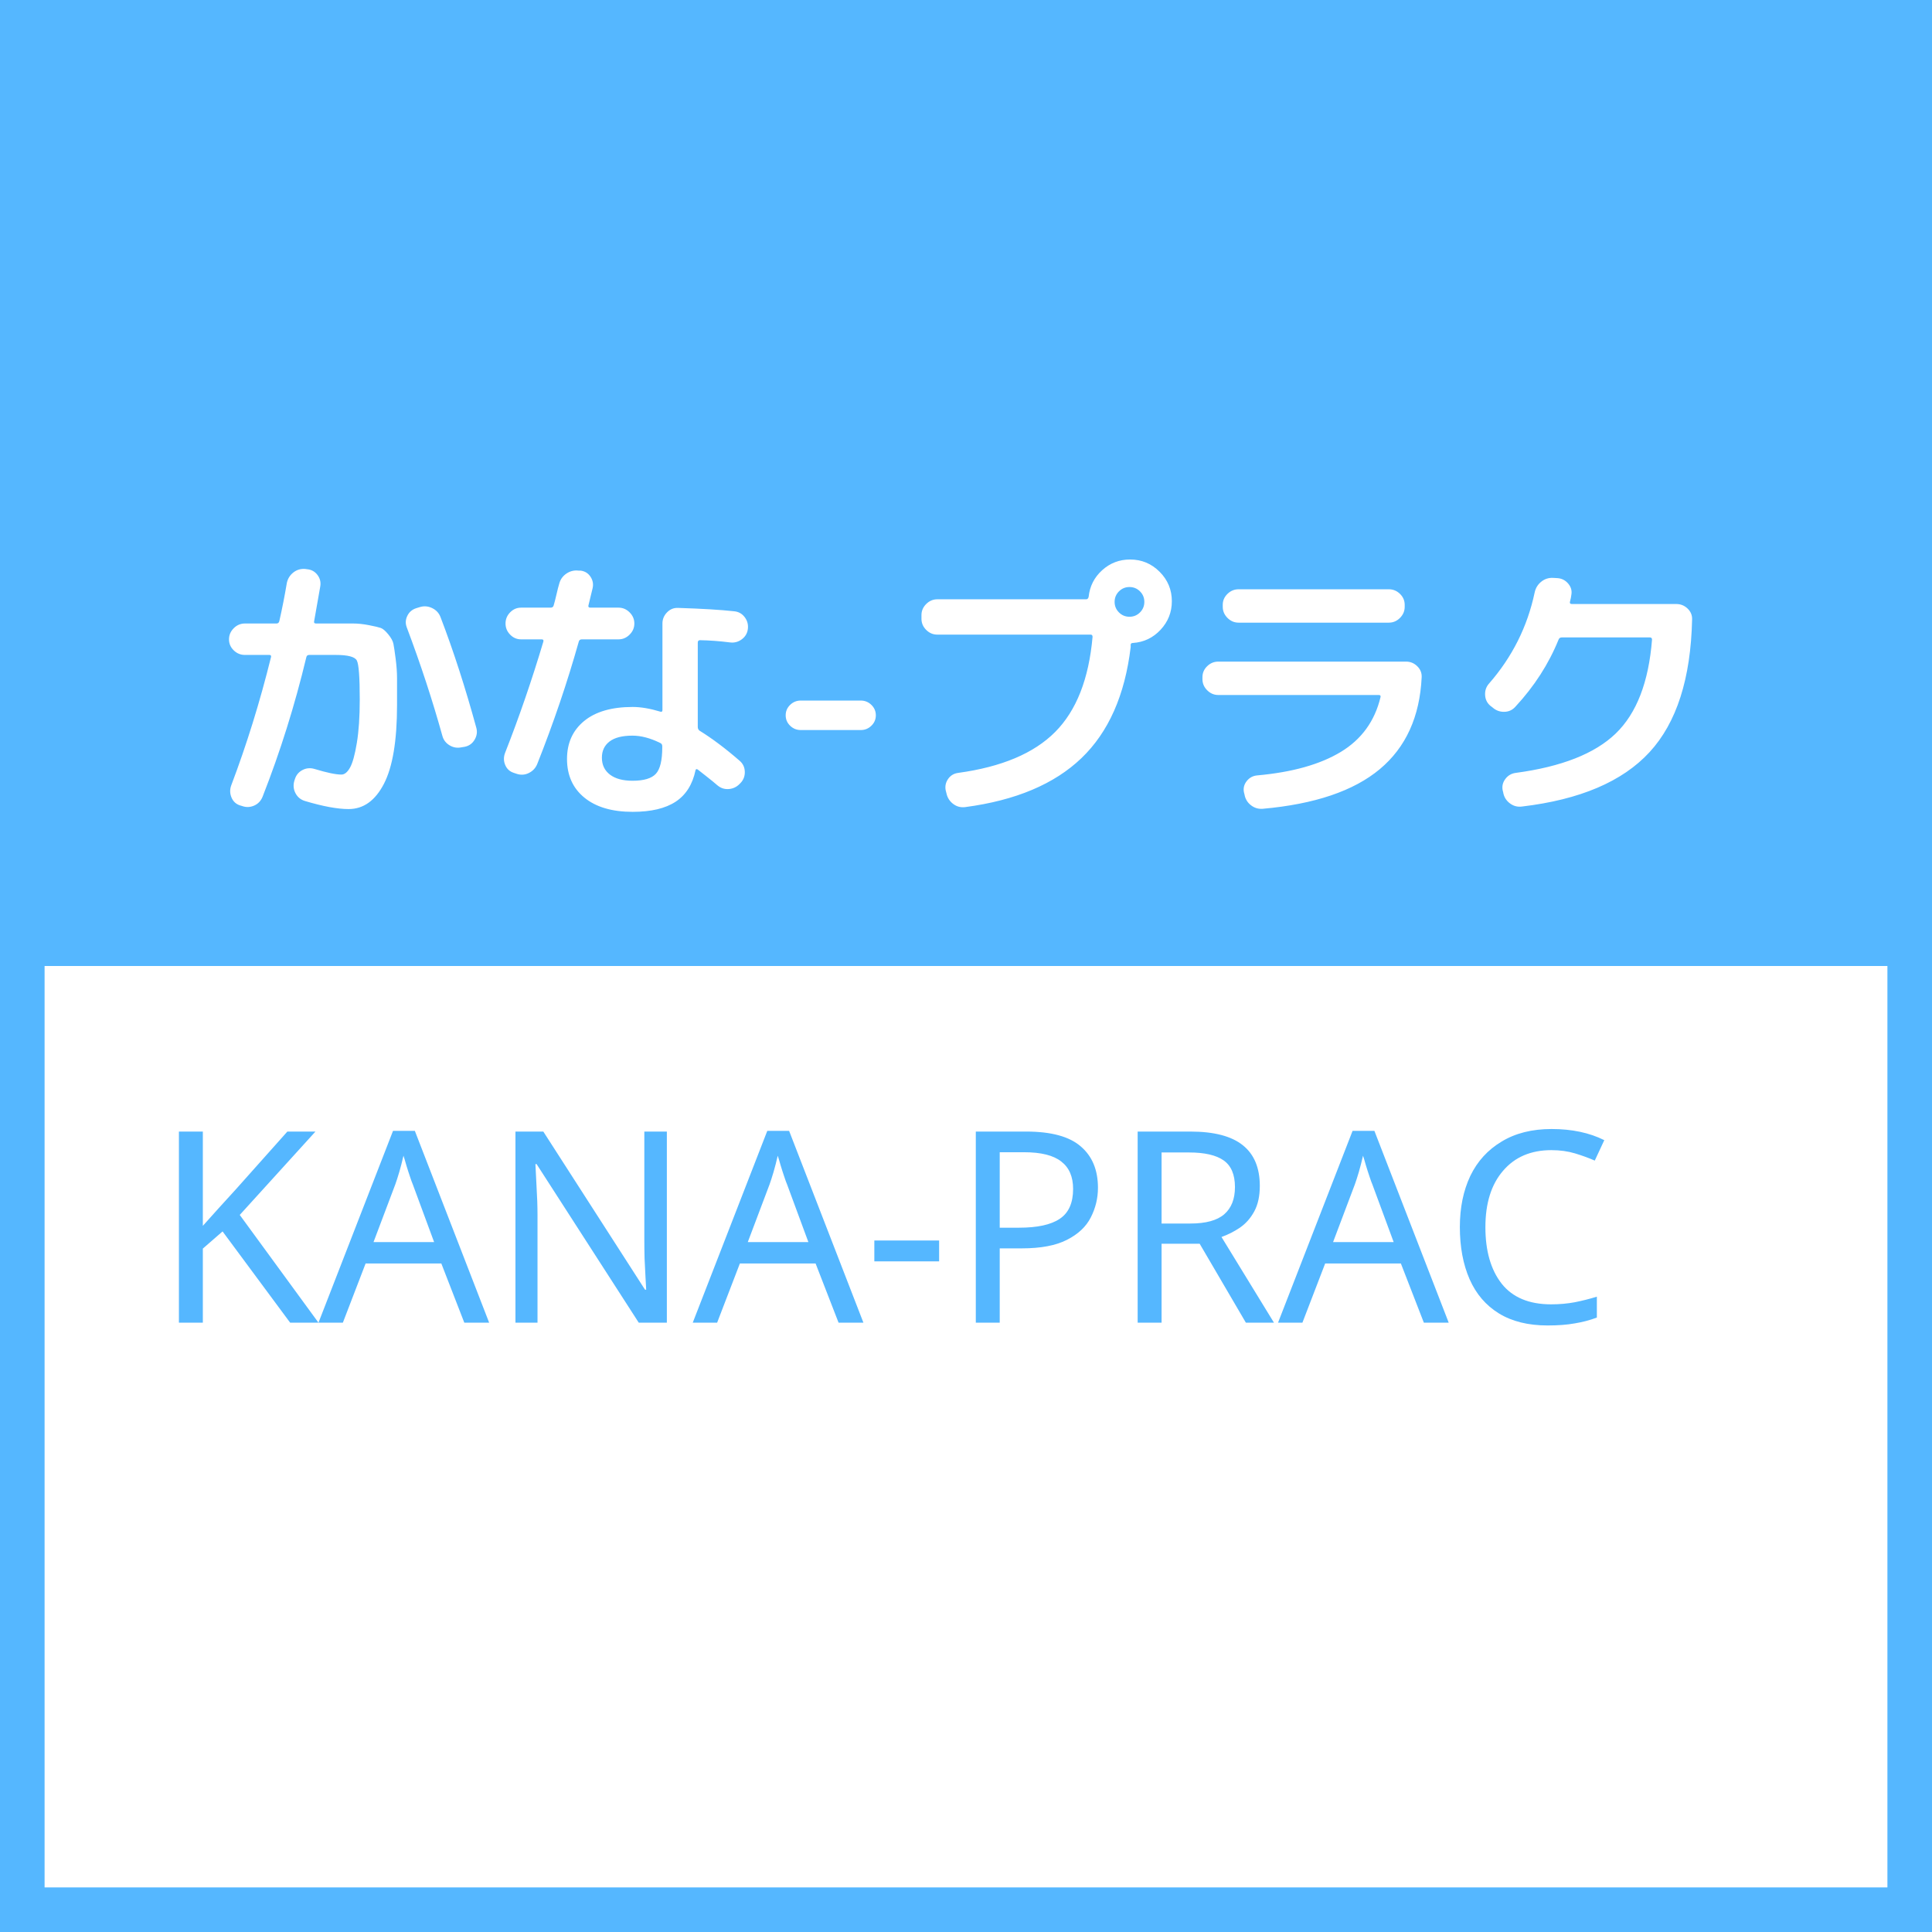
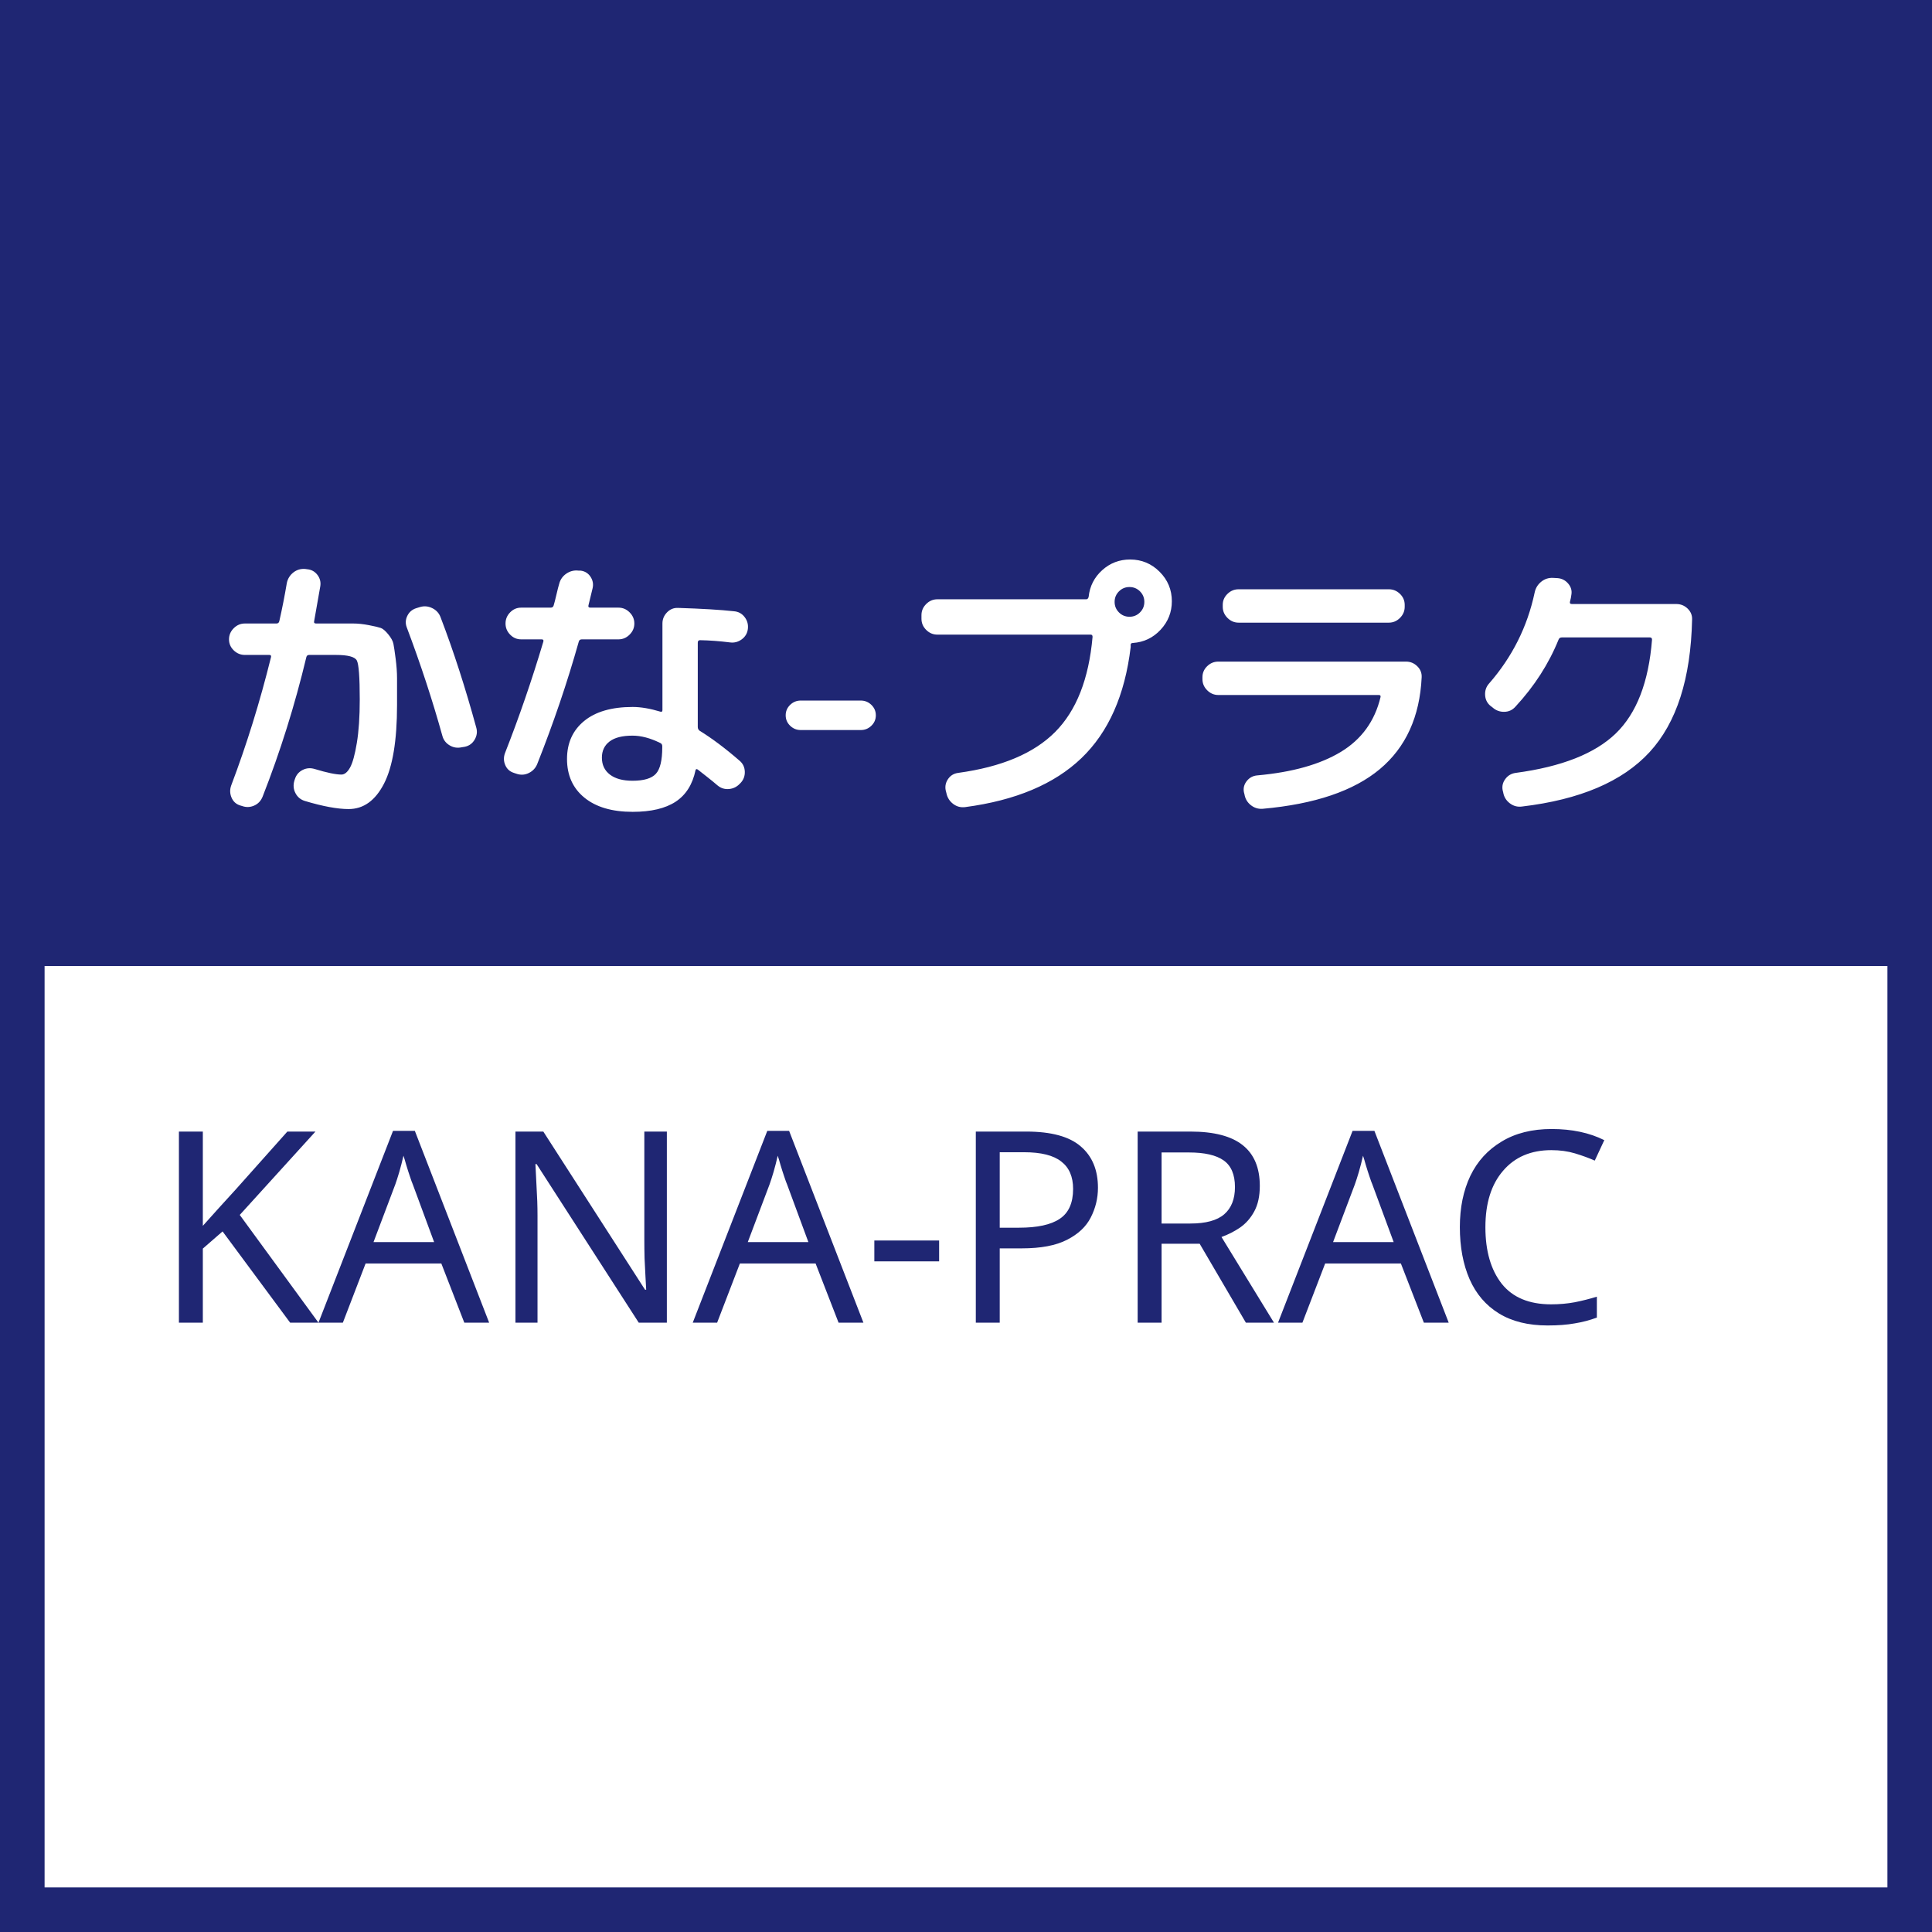
<svg xmlns="http://www.w3.org/2000/svg" width="130px" height="130px" viewBox="0 0 130 130" version="1.1">
  <defs />
  <g id="Symbols" stroke="none" stroke-width="1" fill="none" fill-rule="evenodd">
-     <g id="Kana-prac" fill="#55B7FF">
+     <g id="Kana-prac" fill="#1F2673">
      <path d="M0,0 L130,0 L130,130 L0,130 L0,0 Z M3,7 L3,127 L127,127 L127,7 L3,7 Z" id="Combined-Shape" />
      <text id="KANA-PRAC" font-family="ArialRoundedMTBold, Arial Rounded MT Bold" font-size="18" font-weight="normal">
        <tspan x="10.288" y="89">KANA-PRAC</tspan>
      </text>
      <path d="M44.562,50.287 C44.562,51.161 44.419,51.755 44.132,52.067 C43.845,52.379 43.32,52.535 42.559,52.535 C41.91,52.535 41.405,52.398 41.043,52.123 C40.681,51.848 40.5,51.467 40.5,50.98 C40.5,50.518 40.672,50.156 41.015,49.893 C41.358,49.631 41.873,49.5 42.559,49.5 C43.133,49.5 43.751,49.662 44.412,49.987 C44.512,50.025 44.562,50.1 44.562,50.212 L44.562,50.287 Z M76,41.5 C75.723,41.5 75.487,41.403 75.292,41.208 C75.097,41.013 75,40.777 75,40.5 C75,40.223 75.097,39.987 75.292,39.792 C75.487,39.597 75.723,39.5 76,39.5 C76.277,39.5 76.513,39.597 76.708,39.792 C76.903,39.987 77,40.223 77,40.5 C77,40.777 76.903,41.013 76.708,41.208 C76.513,41.403 76.277,41.5 76,41.5 Z" id="かな-プラク" />
      <path d="M0,0 L130,0 L130,65 L0,65 L0,0 Z M29.767,49.516 C29.842,49.791 30.004,50.003 30.254,50.153 C30.503,50.303 30.772,50.346 31.059,50.284 L31.283,50.247 C31.57,50.184 31.789,50.025 31.938,49.769 C32.088,49.513 32.126,49.248 32.051,48.974 C31.314,46.278 30.516,43.807 29.655,41.56 C29.555,41.273 29.368,41.061 29.093,40.924 C28.818,40.787 28.538,40.762 28.251,40.849 L28.007,40.924 C27.733,41.011 27.533,41.183 27.408,41.439 C27.283,41.695 27.271,41.954 27.371,42.216 C28.307,44.699 29.105,47.133 29.767,49.516 Z M16.476,44.069 L18.123,44.069 C18.223,44.069 18.26,44.119 18.235,44.219 C17.487,47.239 16.594,50.116 15.558,52.849 C15.459,53.123 15.465,53.395 15.577,53.663 C15.689,53.931 15.883,54.109 16.157,54.196 L16.288,54.234 C16.563,54.334 16.834,54.324 17.103,54.206 C17.371,54.087 17.561,53.884 17.674,53.597 C18.859,50.577 19.839,47.451 20.613,44.219 C20.638,44.119 20.7,44.069 20.8,44.069 L22.597,44.069 C23.408,44.069 23.879,44.194 24.01,44.443 C24.142,44.693 24.207,45.567 24.207,47.064 C24.207,48.225 24.142,49.201 24.01,49.994 C23.879,50.786 23.727,51.339 23.552,51.651 C23.377,51.963 23.184,52.119 22.972,52.119 C22.597,52.119 21.998,51.994 21.174,51.744 C20.887,51.657 20.616,51.679 20.36,51.81 C20.104,51.941 19.933,52.144 19.845,52.418 L19.808,52.53 C19.72,52.83 19.745,53.111 19.883,53.373 C20.02,53.635 20.232,53.81 20.519,53.897 C21.73,54.259 22.709,54.44 23.458,54.44 C24.457,54.44 25.249,53.872 25.836,52.736 C26.422,51.601 26.716,49.835 26.716,47.439 L26.716,45.641 C26.716,45.242 26.684,44.802 26.622,44.322 C26.56,43.841 26.51,43.507 26.472,43.32 C26.435,43.133 26.319,42.921 26.126,42.684 C25.932,42.447 25.764,42.303 25.62,42.253 C25.477,42.203 25.212,42.141 24.825,42.066 C24.438,41.991 24.085,41.954 23.767,41.954 L21.268,41.954 C21.156,41.954 21.112,41.904 21.137,41.804 C21.249,41.192 21.387,40.412 21.549,39.464 C21.599,39.177 21.536,38.918 21.362,38.687 C21.187,38.456 20.956,38.328 20.669,38.303 L20.538,38.284 C20.238,38.26 19.973,38.338 19.742,38.518 C19.511,38.699 19.365,38.933 19.302,39.22 C19.153,40.107 18.984,40.961 18.797,41.785 C18.772,41.897 18.71,41.954 18.61,41.954 L16.476,41.954 C16.189,41.954 15.939,42.06 15.727,42.272 C15.515,42.484 15.409,42.734 15.409,43.021 C15.409,43.308 15.515,43.554 15.727,43.76 C15.939,43.966 16.189,44.069 16.476,44.069 Z M49.385,41.13 C48.474,41.03 47.22,40.955 45.623,40.905 C45.336,40.893 45.089,40.993 44.883,41.205 C44.677,41.417 44.574,41.667 44.574,41.954 L44.574,47.776 C44.574,47.875 44.531,47.913 44.443,47.888 C43.744,47.676 43.12,47.57 42.571,47.57 C41.161,47.57 40.072,47.885 39.305,48.515 C38.537,49.145 38.153,49.997 38.153,51.07 C38.153,52.168 38.543,53.036 39.323,53.672 C40.103,54.309 41.186,54.627 42.571,54.627 C43.807,54.627 44.771,54.399 45.464,53.944 C46.156,53.488 46.602,52.78 46.802,51.819 C46.827,51.744 46.877,51.732 46.952,51.782 C47.002,51.819 47.189,51.966 47.513,52.222 C47.838,52.477 48.094,52.686 48.281,52.849 C48.506,53.036 48.761,53.117 49.048,53.092 C49.336,53.067 49.579,52.948 49.779,52.736 L49.835,52.68 C50.034,52.468 50.128,52.212 50.116,51.913 C50.103,51.613 49.984,51.37 49.76,51.183 C48.811,50.359 47.913,49.685 47.064,49.161 C46.989,49.098 46.952,49.017 46.952,48.917 L46.952,43.245 C46.952,43.133 47.002,43.077 47.102,43.077 C47.751,43.089 48.424,43.139 49.123,43.227 C49.41,43.264 49.672,43.195 49.91,43.021 C50.147,42.846 50.284,42.615 50.321,42.328 C50.359,42.028 50.287,41.76 50.106,41.523 C49.925,41.286 49.685,41.155 49.385,41.13 Z M34.578,52.006 L34.746,52.062 C35.033,52.162 35.311,52.147 35.579,52.016 C35.848,51.885 36.038,51.682 36.15,51.407 C37.236,48.674 38.166,45.935 38.94,43.189 C38.965,43.077 39.033,43.021 39.146,43.021 L41.617,43.021 C41.904,43.021 42.153,42.915 42.365,42.702 C42.578,42.49 42.684,42.241 42.684,41.954 C42.684,41.667 42.578,41.417 42.365,41.205 C42.153,40.993 41.904,40.887 41.617,40.887 L39.726,40.887 C39.614,40.887 39.57,40.837 39.595,40.737 C39.657,40.487 39.751,40.1 39.876,39.576 C39.938,39.302 39.891,39.046 39.735,38.809 C39.579,38.572 39.358,38.434 39.071,38.397 L38.94,38.397 C38.64,38.359 38.366,38.425 38.116,38.593 C37.866,38.762 37.704,38.99 37.629,39.277 C37.579,39.439 37.517,39.682 37.442,40.007 C37.367,40.331 37.305,40.575 37.255,40.737 C37.23,40.837 37.161,40.887 37.049,40.887 L35.065,40.887 C34.778,40.887 34.531,40.993 34.325,41.205 C34.119,41.417 34.016,41.667 34.016,41.954 C34.016,42.241 34.119,42.49 34.325,42.702 C34.531,42.915 34.778,43.021 35.065,43.021 L36.45,43.021 C36.55,43.021 36.587,43.071 36.562,43.17 C35.788,45.766 34.927,48.268 33.979,50.677 C33.879,50.952 33.885,51.22 33.998,51.482 C34.11,51.744 34.303,51.919 34.578,52.006 Z M53.878,49.123 L57.922,49.123 C58.196,49.123 58.433,49.027 58.633,48.833 C58.833,48.64 58.933,48.406 58.933,48.131 C58.933,47.857 58.833,47.623 58.633,47.429 C58.433,47.236 58.196,47.139 57.922,47.139 L53.878,47.139 C53.604,47.139 53.367,47.236 53.167,47.429 C52.967,47.623 52.867,47.857 52.867,48.131 C52.867,48.406 52.967,48.64 53.167,48.833 C53.367,49.027 53.604,49.123 53.878,49.123 Z M76.043,37.648 C75.319,37.648 74.692,37.888 74.161,38.369 C73.631,38.849 73.328,39.445 73.253,40.156 C73.228,40.269 73.172,40.325 73.085,40.325 L63.07,40.325 C62.783,40.325 62.533,40.431 62.321,40.643 C62.109,40.855 62.003,41.105 62.003,41.392 L62.003,41.635 C62.003,41.922 62.109,42.172 62.321,42.384 C62.533,42.596 62.783,42.702 63.07,42.702 L73.384,42.702 C73.472,42.702 73.516,42.752 73.516,42.852 C73.266,45.685 72.427,47.819 70.998,49.254 C69.569,50.69 67.394,51.607 64.474,52.006 C64.187,52.044 63.962,52.178 63.8,52.409 C63.638,52.64 63.581,52.892 63.631,53.167 L63.688,53.392 C63.75,53.679 63.9,53.913 64.137,54.094 C64.374,54.274 64.642,54.346 64.942,54.309 C68.336,53.86 70.945,52.761 72.767,51.014 C74.589,49.267 75.693,46.777 76.08,43.545 L76.08,43.395 C76.08,43.308 76.13,43.264 76.23,43.264 C76.966,43.214 77.587,42.918 78.093,42.375 C78.598,41.832 78.851,41.192 78.851,40.456 C78.851,39.682 78.576,39.021 78.027,38.472 C77.478,37.923 76.816,37.648 76.043,37.648 Z M81.977,46.765 L92.778,46.765 C92.878,46.765 92.916,46.815 92.891,46.914 C92.504,48.524 91.615,49.75 90.223,50.593 C88.832,51.435 86.956,51.963 84.598,52.175 C84.311,52.2 84.077,52.324 83.896,52.549 C83.715,52.774 83.649,53.023 83.699,53.298 L83.737,53.448 C83.787,53.747 83.93,53.991 84.167,54.178 C84.404,54.365 84.673,54.446 84.972,54.421 C88.467,54.109 91.09,53.22 92.844,51.754 C94.597,50.287 95.536,48.225 95.661,45.567 C95.674,45.28 95.574,45.033 95.362,44.827 C95.15,44.621 94.9,44.518 94.613,44.518 L81.977,44.518 C81.69,44.518 81.44,44.621 81.228,44.827 C81.016,45.033 80.91,45.28 80.91,45.567 L80.91,45.698 C80.91,45.985 81.016,46.234 81.228,46.446 C81.44,46.659 81.69,46.765 81.977,46.765 Z M83.344,39.651 C83.056,39.651 82.807,39.754 82.595,39.96 C82.383,40.166 82.276,40.412 82.276,40.699 L82.276,40.83 C82.276,41.117 82.383,41.367 82.595,41.579 C82.807,41.791 83.056,41.897 83.344,41.897 L93.452,41.897 C93.739,41.897 93.989,41.791 94.201,41.579 C94.413,41.367 94.519,41.117 94.519,40.83 L94.519,40.699 C94.519,40.412 94.413,40.166 94.201,39.96 C93.989,39.754 93.739,39.651 93.452,39.651 L83.344,39.651 Z M100.435,47.607 C100.66,47.807 100.922,47.903 101.221,47.897 C101.521,47.891 101.77,47.776 101.97,47.551 C103.243,46.178 104.21,44.674 104.872,43.039 C104.909,42.94 104.984,42.89 105.096,42.89 L111.012,42.89 C111.112,42.89 111.161,42.94 111.161,43.039 C110.937,45.897 110.122,48.003 108.718,49.357 C107.314,50.711 105.071,51.594 101.989,52.006 C101.702,52.044 101.471,52.178 101.296,52.409 C101.121,52.64 101.059,52.892 101.109,53.167 L101.146,53.317 C101.196,53.616 101.343,53.86 101.586,54.047 C101.83,54.234 102.101,54.309 102.4,54.271 C106.307,53.81 109.171,52.59 110.993,50.612 C112.815,48.634 113.77,45.66 113.857,41.692 C113.87,41.404 113.77,41.158 113.558,40.952 C113.345,40.746 113.09,40.643 112.79,40.643 L105.77,40.643 C105.658,40.643 105.614,40.593 105.639,40.493 C105.689,40.306 105.72,40.15 105.733,40.025 C105.783,39.751 105.714,39.501 105.527,39.277 C105.34,39.052 105.102,38.927 104.815,38.902 L104.497,38.884 C104.198,38.871 103.932,38.958 103.702,39.146 C103.471,39.333 103.324,39.576 103.262,39.876 C102.775,42.172 101.752,44.212 100.192,45.997 C100.004,46.209 99.917,46.462 99.929,46.755 C99.942,47.049 100.054,47.289 100.266,47.476 L100.435,47.607 Z" id="Combined-Shape" />
    </g>
  </g>
</svg>
